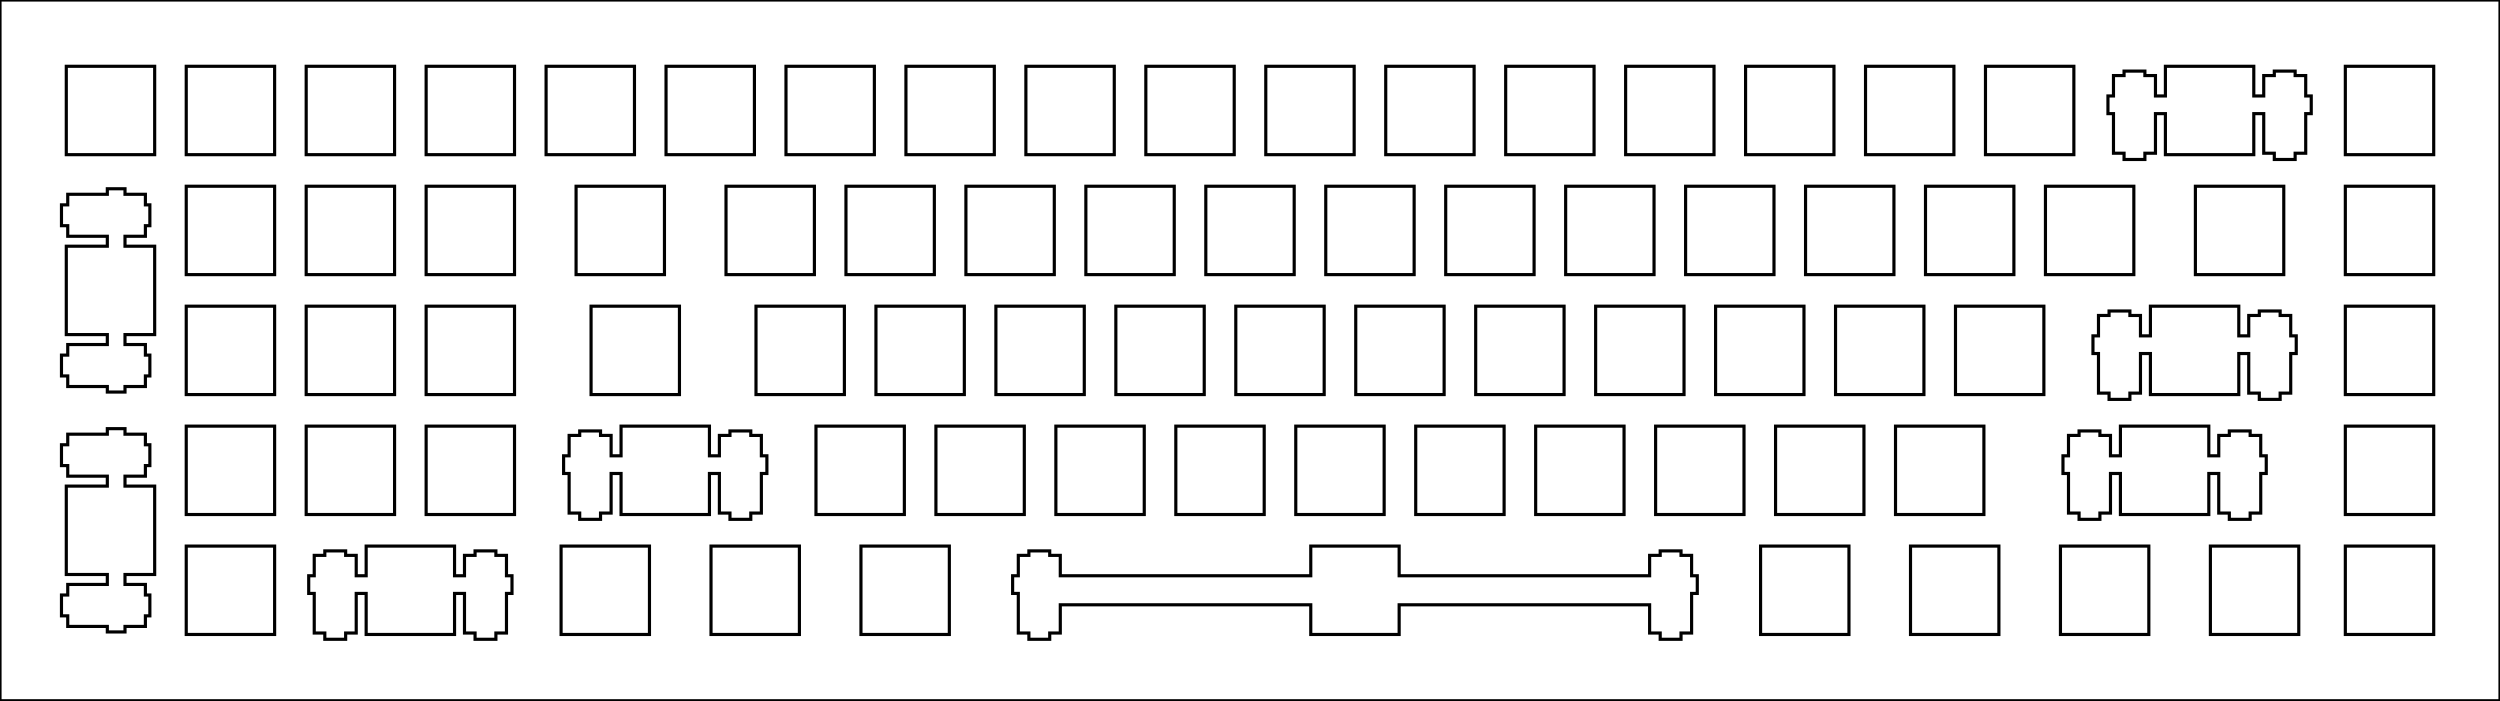
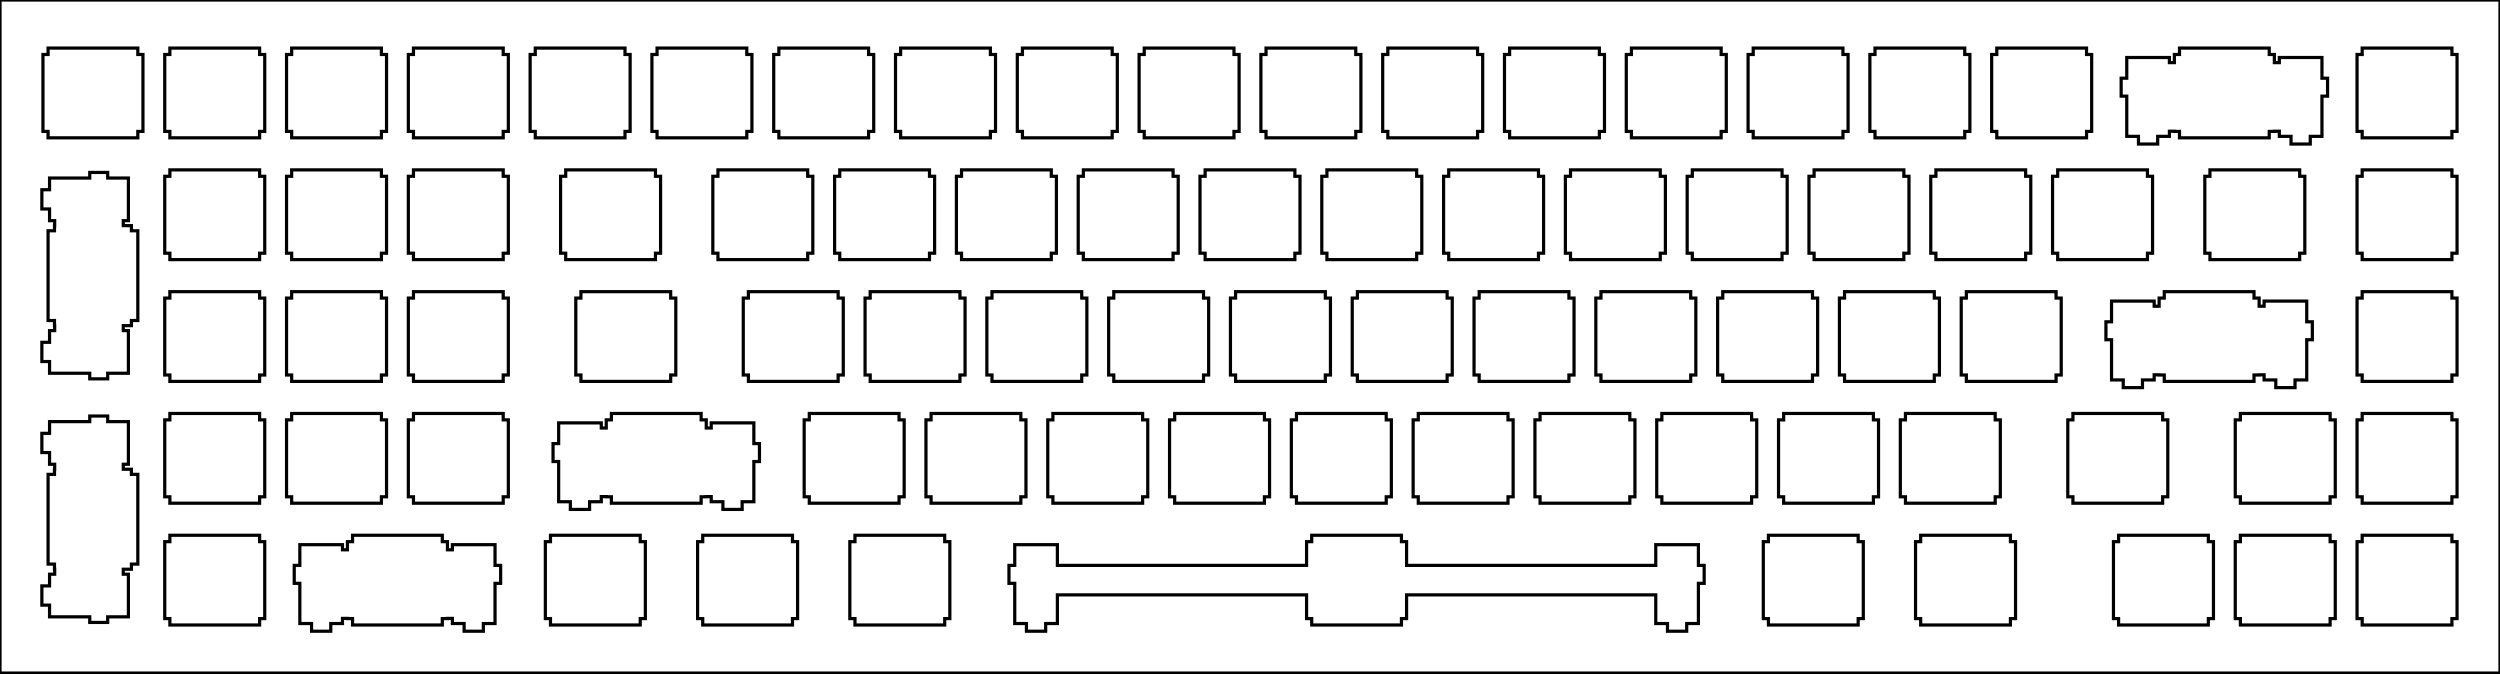
- <svg style="background-color:#dddddd" width="792" height="222">
-   <path stroke="black" fill="white" fill-opacity="1.0" d="M 0, 222 L 792, 222 L 792, 0 L 0, 0 Z" />
-   <path stroke="black" fill="white" fill-opacity="0.0" d="M 49, 21 L 21, 21 L 21, 49 L 49, 49 Z" />
-   <path stroke="black" fill="white" fill-opacity="0.0" d="M 87, 21 L 59, 21 L 59, 49 L 87, 49 Z" />
-   <path stroke="black" fill="white" fill-opacity="0.0" d="M 125, 21 L 97, 21 L 97, 49 L 125, 49 Z" />
-   <path stroke="black" fill="white" fill-opacity="0.0" d="M 163, 21 L 135, 21 L 135, 49 L 163, 49 Z" />
-   <path stroke="black" fill="white" fill-opacity="0.0" d="M 201, 21 L 173, 21 L 173, 49 L 201, 49 Z" />
-   <path stroke="black" fill="white" fill-opacity="0.0" d="M 239, 21 L 211, 21 L 211, 49 L 239, 49 Z" />
-   <path stroke="black" fill="white" fill-opacity="0.0" d="M 277, 21 L 249, 21 L 249, 49 L 277, 49 Z" />
-   <path stroke="black" fill="white" fill-opacity="0.0" d="M 315, 21 L 287, 21 L 287, 49 L 315, 49 Z" />
-   <path stroke="black" fill="white" fill-opacity="0.0" d="M 353, 21 L 325, 21 L 325, 49 L 353, 49 Z" />
-   <path stroke="black" fill="white" fill-opacity="0.0" d="M 391, 21 L 363, 21 L 363, 49 L 391, 49 Z" />
-   <path stroke="black" fill="white" fill-opacity="0.0" d="M 429, 21 L 401, 21 L 401, 49 L 429, 49 Z" />
-   <path stroke="black" fill="white" fill-opacity="0.0" d="M 467, 21 L 439, 21 L 439, 49 L 467, 49 Z" />
-   <path stroke="black" fill="white" fill-opacity="0.0" d="M 505, 21 L 477, 21 L 477, 49 L 505, 49 Z" />
-   <path stroke="black" fill="white" fill-opacity="0.0" d="M 543, 21 L 515, 21 L 515, 49 L 543, 49 Z" />
-   <path stroke="black" fill="white" fill-opacity="0.0" d="M 581, 21 L 553, 21 L 553, 49 L 581, 49 Z" />
-   <path stroke="black" fill="white" fill-opacity="0.0" d="M 619, 21 L 591, 21 L 591, 49 L 619, 49 Z" />
-   <path stroke="black" fill="white" fill-opacity="0.0" d="M 657, 21 L 629, 21 L 629, 49 L 657, 49 Z" />
-   <path stroke="black" fill="white" fill-opacity="0.0" d="M 679.5, 48.54 L 682.85, 48.54 L 682.85, 36 L 686, 36 L 686, 49 L 714, 49 L 714, 36 L 717.15, 36 L 717.15, 48.54 L 720.5, 48.54 L 720.5, 50.524 L 727.1, 50.524 L 727.1, 48.54 L 730.45, 48.54 L 730.45, 36 L 732.2, 36 L 732.2, 30.4 L 730.45, 30.4 L 730.45, 23.94 L 727.1, 23.94 L 727.1, 22.524 L 720.5, 22.524 L 720.5, 23.94 L 717.15, 23.94 L 717.15, 30.4 L 714, 30.4 L 714, 21 L 686, 21 L 686, 30.4 L 682.85, 30.4 L 682.85, 23.94 L 679.5, 23.94 L 679.5, 22.524 L 672.9, 22.524 L 672.9, 23.94 L 669.55, 23.94 L 669.55, 30.4 L 667.8, 30.4 L 667.8, 36 L 669.55, 36 L 669.55, 48.54 L 672.9, 48.54 L 672.9, 50.524 L 679.5, 50.524 Z" />
-   <path stroke="black" fill="white" fill-opacity="0.0" d="M 771, 21 L 743, 21 L 743, 49 L 771, 49 Z" />
-   <path stroke="black" fill="white" fill-opacity="0.0" d="M 21.46, 71.5 L 21.46, 74.85 L 34, 74.85 L 34, 78 L 21, 78 L 21, 106 L 34, 106 L 34, 109.15 L 21.46, 109.15 L 21.46, 112.5 L 19.476, 112.5 L 19.476, 119.1 L 21.46, 119.1 L 21.46, 122.45 L 34, 122.45 L 34, 124.2 L 39.6, 124.2 L 39.6, 122.45 L 46.06, 122.45 L 46.06, 119.1 L 47.476, 119.1 L 47.476, 112.5 L 46.06, 112.5 L 46.06, 109.15 L 39.6, 109.15 L 39.6, 106 L 49, 106 L 49, 78 L 39.6, 78 L 39.6, 74.85 L 46.06, 74.85 L 46.06, 71.5 L 47.476, 71.5 L 47.476, 64.9 L 46.06, 64.9 L 46.06, 61.55 L 39.6, 61.55 L 39.6, 59.8 L 34, 59.8 L 34, 61.55 L 21.46, 61.55 L 21.46, 64.9 L 19.476, 64.9 L 19.476, 71.5 Z" />
-   <path stroke="black" fill="white" fill-opacity="0.0" d="M 87, 59 L 59, 59 L 59, 87 L 87, 87 Z" />
-   <path stroke="black" fill="white" fill-opacity="0.0" d="M 125, 59 L 97, 59 L 97, 87 L 125, 87 Z" />
-   <path stroke="black" fill="white" fill-opacity="0.0" d="M 163, 59 L 135, 59 L 135, 87 L 163, 87 Z" />
-   <path stroke="black" fill="white" fill-opacity="0.0" d="M 210.5, 59 L 182.5, 59 L 182.5, 87 L 210.5, 87 Z" />
-   <path stroke="black" fill="white" fill-opacity="0.0" d="M 258, 59 L 230, 59 L 230, 87 L 258, 87 Z" />
-   <path stroke="black" fill="white" fill-opacity="0.0" d="M 296, 59 L 268, 59 L 268, 87 L 296, 87 Z" />
-   <path stroke="black" fill="white" fill-opacity="0.0" d="M 334, 59 L 306, 59 L 306, 87 L 334, 87 Z" />
-   <path stroke="black" fill="white" fill-opacity="0.0" d="M 372, 59 L 344, 59 L 344, 87 L 372, 87 Z" />
-   <path stroke="black" fill="white" fill-opacity="0.0" d="M 410, 59 L 382, 59 L 382, 87 L 410, 87 Z" />
-   <path stroke="black" fill="white" fill-opacity="0.0" d="M 448, 59 L 420, 59 L 420, 87 L 448, 87 Z" />
-   <path stroke="black" fill="white" fill-opacity="0.0" d="M 486, 59 L 458, 59 L 458, 87 L 486, 87 Z" />
-   <path stroke="black" fill="white" fill-opacity="0.0" d="M 524, 59 L 496, 59 L 496, 87 L 524, 87 Z" />
-   <path stroke="black" fill="white" fill-opacity="0.0" d="M 562, 59 L 534, 59 L 534, 87 L 562, 87 Z" />
-   <path stroke="black" fill="white" fill-opacity="0.0" d="M 600, 59 L 572, 59 L 572, 87 L 600, 87 Z" />
-   <path stroke="black" fill="white" fill-opacity="0.0" d="M 638, 59 L 610, 59 L 610, 87 L 638, 87 Z" />
-   <path stroke="black" fill="white" fill-opacity="0.0" d="M 676, 59 L 648, 59 L 648, 87 L 676, 87 Z" />
-   <path stroke="black" fill="white" fill-opacity="0.0" d="M 723.5, 59 L 695.5, 59 L 695.5, 87 L 723.5, 87 Z" />
-   <path stroke="black" fill="white" fill-opacity="0.0" d="M 771, 59 L 743, 59 L 743, 87 L 771, 87 Z" />
-   <path stroke="black" fill="white" fill-opacity="0.0" d="M 87, 97 L 59, 97 L 59, 125 L 87, 125 Z" />
-   <path stroke="black" fill="white" fill-opacity="0.0" d="M 125, 97 L 97, 97 L 97, 125 L 125, 125 Z" />
-   <path stroke="black" fill="white" fill-opacity="0.0" d="M 163, 97 L 135, 97 L 135, 125 L 163, 125 Z" />
-   <path stroke="black" fill="white" fill-opacity="0.0" d="M 215.25, 97 L 187.25, 97 L 187.25, 125 L 215.25, 125 Z" />
-   <path stroke="black" fill="white" fill-opacity="0.0" d="M 267.5, 97 L 239.5, 97 L 239.5, 125 L 267.5, 125 Z" />
-   <path stroke="black" fill="white" fill-opacity="0.0" d="M 305.5, 97 L 277.5, 97 L 277.5, 125 L 305.5, 125 Z" />
-   <path stroke="black" fill="white" fill-opacity="0.0" d="M 343.5, 97 L 315.5, 97 L 315.5, 125 L 343.5, 125 Z" />
-   <path stroke="black" fill="white" fill-opacity="0.0" d="M 381.5, 97 L 353.5, 97 L 353.5, 125 L 381.5, 125 Z" />
-   <path stroke="black" fill="white" fill-opacity="0.0" d="M 419.5, 97 L 391.5, 97 L 391.5, 125 L 419.5, 125 Z" />
-   <path stroke="black" fill="white" fill-opacity="0.0" d="M 457.5, 97 L 429.5, 97 L 429.5, 125 L 457.5, 125 Z" />
-   <path stroke="black" fill="white" fill-opacity="0.0" d="M 495.5, 97 L 467.5, 97 L 467.5, 125 L 495.5, 125 Z" />
-   <path stroke="black" fill="white" fill-opacity="0.0" d="M 533.5, 97 L 505.5, 97 L 505.5, 125 L 533.5, 125 Z" />
-   <path stroke="black" fill="white" fill-opacity="0.0" d="M 571.5, 97 L 543.5, 97 L 543.5, 125 L 571.5, 125 Z" />
-   <path stroke="black" fill="white" fill-opacity="0.0" d="M 609.5, 97 L 581.5, 97 L 581.5, 125 L 609.5, 125 Z" />
-   <path stroke="black" fill="white" fill-opacity="0.0" d="M 647.5, 97 L 619.5, 97 L 619.5, 125 L 647.5, 125 Z" />
-   <path stroke="black" fill="white" fill-opacity="0.0" d="M 674.75, 124.54 L 678.1, 124.54 L 678.1, 112 L 681.25, 112 L 681.25, 125 L 709.25, 125 L 709.25, 112 L 712.4, 112 L 712.4, 124.54 L 715.75, 124.54 L 715.75, 126.524 L 722.35, 126.524 L 722.35, 124.54 L 725.7, 124.54 L 725.7, 112 L 727.45, 112 L 727.45, 106.4 L 725.7, 106.4 L 725.7, 99.94 L 722.35, 99.94 L 722.35, 98.524 L 715.75, 98.524 L 715.75, 99.94 L 712.4, 99.94 L 712.4, 106.4 L 709.25, 106.4 L 709.25, 97 L 681.25, 97 L 681.25, 106.4 L 678.1, 106.4 L 678.1, 99.94 L 674.75, 99.94 L 674.75, 98.524 L 668.15, 98.524 L 668.15, 99.94 L 664.8, 99.94 L 664.8, 106.4 L 663.05, 106.4 L 663.05, 112 L 664.8, 112 L 664.8, 124.54 L 668.15, 124.54 L 668.15, 126.524 L 674.75, 126.524 Z" />
-   <path stroke="black" fill="white" fill-opacity="0.0" d="M 771, 97 L 743, 97 L 743, 125 L 771, 125 Z" />
-   <path stroke="black" fill="white" fill-opacity="0.0" d="M 21.46, 147.5 L 21.46, 150.85 L 34, 150.85 L 34, 154 L 21, 154 L 21, 182 L 34, 182 L 34, 185.15 L 21.46, 185.15 L 21.46, 188.5 L 19.476, 188.5 L 19.476, 195.1 L 21.46, 195.1 L 21.46, 198.45 L 34, 198.45 L 34, 200.2 L 39.6, 200.2 L 39.6, 198.45 L 46.06, 198.45 L 46.06, 195.1 L 47.476, 195.1 L 47.476, 188.5 L 46.06, 188.5 L 46.06, 185.15 L 39.6, 185.15 L 39.6, 182 L 49, 182 L 49, 154 L 39.6, 154 L 39.6, 150.85 L 46.06, 150.85 L 46.06, 147.5 L 47.476, 147.5 L 47.476, 140.9 L 46.06, 140.9 L 46.06, 137.55 L 39.6, 137.55 L 39.6, 135.8 L 34, 135.8 L 34, 137.55 L 21.46, 137.55 L 21.46, 140.9 L 19.476, 140.9 L 19.476, 147.5 Z" />
-   <path stroke="black" fill="white" fill-opacity="0.0" d="M 87, 135 L 59, 135 L 59, 163 L 87, 163 Z" />
-   <path stroke="black" fill="white" fill-opacity="0.0" d="M 125, 135 L 97, 135 L 97, 163 L 125, 163 Z" />
-   <path stroke="black" fill="white" fill-opacity="0.0" d="M 163, 135 L 135, 135 L 135, 163 L 163, 163 Z" />
-   <path stroke="black" fill="white" fill-opacity="0.0" d="M 190.25, 162.54 L 193.6, 162.54 L 193.6, 150 L 196.75, 150 L 196.75, 163 L 224.75, 163 L 224.75, 150 L 227.9, 150 L 227.9, 162.54 L 231.25, 162.54 L 231.25, 164.524 L 237.85, 164.524 L 237.85, 162.54 L 241.2, 162.54 L 241.2, 150 L 242.95, 150 L 242.95, 144.4 L 241.2, 144.4 L 241.2, 137.94 L 237.85, 137.94 L 237.85, 136.524 L 231.25, 136.524 L 231.25, 137.94 L 227.9, 137.94 L 227.9, 144.4 L 224.75, 144.4 L 224.75, 135 L 196.75, 135 L 196.75, 144.4 L 193.6, 144.4 L 193.6, 137.94 L 190.25, 137.94 L 190.25, 136.524 L 183.65, 136.524 L 183.65, 137.94 L 180.3, 137.94 L 180.3, 144.4 L 178.55, 144.4 L 178.55, 150 L 180.3, 150 L 180.3, 162.54 L 183.65, 162.54 L 183.65, 164.524 L 190.25, 164.524 Z" />
-   <path stroke="black" fill="white" fill-opacity="0.0" d="M 286.5, 135 L 258.5, 135 L 258.5, 163 L 286.5, 163 Z" />
-   <path stroke="black" fill="white" fill-opacity="0.0" d="M 324.5, 135 L 296.5, 135 L 296.5, 163 L 324.5, 163 Z" />
-   <path stroke="black" fill="white" fill-opacity="0.0" d="M 362.5, 135 L 334.5, 135 L 334.5, 163 L 362.5, 163 Z" />
-   <path stroke="black" fill="white" fill-opacity="0.0" d="M 400.5, 135 L 372.5, 135 L 372.5, 163 L 400.5, 163 Z" />
-   <path stroke="black" fill="white" fill-opacity="0.0" d="M 438.5, 135 L 410.5, 135 L 410.5, 163 L 438.5, 163 Z" />
-   <path stroke="black" fill="white" fill-opacity="0.0" d="M 476.5, 135 L 448.5, 135 L 448.5, 163 L 476.5, 163 Z" />
-   <path stroke="black" fill="white" fill-opacity="0.0" d="M 514.5, 135 L 486.5, 135 L 486.5, 163 L 514.5, 163 Z" />
-   <path stroke="black" fill="white" fill-opacity="0.0" d="M 552.5, 135 L 524.5, 135 L 524.5, 163 L 552.5, 163 Z" />
-   <path stroke="black" fill="white" fill-opacity="0.0" d="M 590.5, 135 L 562.5, 135 L 562.5, 163 L 590.5, 163 Z" />
-   <path stroke="black" fill="white" fill-opacity="0.0" d="M 628.5, 135 L 600.5, 135 L 600.5, 163 L 628.5, 163 Z" />
-   <path stroke="black" fill="white" fill-opacity="0.0" d="M 665.25, 162.54 L 668.6, 162.54 L 668.6, 150 L 671.75, 150 L 671.75, 163 L 699.75, 163 L 699.75, 150 L 702.9, 150 L 702.9, 162.54 L 706.25, 162.54 L 706.25, 164.524 L 712.85, 164.524 L 712.85, 162.54 L 716.2, 162.54 L 716.2, 150 L 717.95, 150 L 717.95, 144.4 L 716.2, 144.4 L 716.2, 137.94 L 712.85, 137.94 L 712.85, 136.524 L 706.25, 136.524 L 706.25, 137.94 L 702.9, 137.94 L 702.9, 144.4 L 699.75, 144.4 L 699.75, 135 L 671.75, 135 L 671.75, 144.4 L 668.6, 144.4 L 668.6, 137.94 L 665.25, 137.94 L 665.25, 136.524 L 658.65, 136.524 L 658.65, 137.94 L 655.3, 137.94 L 655.3, 144.4 L 653.55, 144.4 L 653.55, 150 L 655.3, 150 L 655.3, 162.54 L 658.65, 162.54 L 658.65, 164.524 L 665.25, 164.524 Z" />
-   <path stroke="black" fill="white" fill-opacity="0.0" d="M 771, 135 L 743, 135 L 743, 163 L 771, 163 Z" />
-   <path stroke="black" fill="white" fill-opacity="0.0" d="M 87, 173 L 59, 173 L 59, 201 L 87, 201 Z" />
-   <path stroke="black" fill="white" fill-opacity="0.0" d="M 109.5, 200.54 L 112.85, 200.54 L 112.85, 188 L 116, 188 L 116, 201 L 144, 201 L 144, 188 L 147.15, 188 L 147.15, 200.54 L 150.5, 200.54 L 150.5, 202.524 L 157.1, 202.524 L 157.1, 200.54 L 160.45, 200.54 L 160.45, 188 L 162.2, 188 L 162.2, 182.4 L 160.45, 182.4 L 160.45, 175.94 L 157.1, 175.94 L 157.1, 174.524 L 150.5, 174.524 L 150.5, 175.94 L 147.15, 175.94 L 147.15, 182.4 L 144, 182.4 L 144, 173 L 116, 173 L 116, 182.4 L 112.85, 182.4 L 112.85, 175.94 L 109.5, 175.94 L 109.5, 174.524 L 102.9, 174.524 L 102.9, 175.94 L 99.55, 175.94 L 99.55, 182.4 L 97.8, 182.4 L 97.8, 188 L 99.55, 188 L 99.55, 200.54 L 102.9, 200.54 L 102.9, 202.524 L 109.5, 202.524 Z" />
-   <path stroke="black" fill="white" fill-opacity="0.0" d="M 205.75, 173 L 177.75, 173 L 177.75, 201 L 205.75, 201 Z" />
-   <path stroke="black" fill="white" fill-opacity="0.0" d="M 253.25, 173 L 225.25, 173 L 225.25, 201 L 253.25, 201 Z" />
-   <path stroke="black" fill="white" fill-opacity="0.0" d="M 300.75, 173 L 272.75, 173 L 272.75, 201 L 300.75, 201 Z" />
-   <path stroke="black" fill="white" fill-opacity="0.0" d="M 332.55, 200.54 L 335.9, 200.54 L 335.9, 191.6 L 415.25, 191.6 L 415.25, 201 L 443.25, 201 L 443.25, 191.6 L 522.6, 191.6 L 522.6, 200.54 L 525.95, 200.54 L 525.95, 202.524 L 532.55, 202.524 L 532.55, 200.54 L 535.9, 200.54 L 535.9, 188 L 537.7, 188 L 537.7, 182.4 L 535.9, 182.4 L 535.9, 175.94 L 532.55, 175.94 L 532.55, 174.524 L 525.95, 174.524 L 525.95, 175.94 L 522.6, 175.94 L 522.6, 182.4 L 443.25, 182.4 L 443.25, 173 L 415.25, 173 L 415.25, 182.4 L 335.9, 182.4 L 335.9, 175.94 L 332.55, 175.94 L 332.55, 174.524 L 325.95, 174.524 L 325.95, 175.94 L 322.6, 175.94 L 322.6, 182.4 L 320.8, 182.4 L 320.8, 188 L 322.6, 188 L 322.6, 200.54 L 325.95, 200.54 L 325.95, 202.524 L 332.55, 202.524 Z" />
-   <path stroke="black" fill="white" fill-opacity="0.0" d="M 585.75, 173 L 557.75, 173 L 557.75, 201 L 585.75, 201 Z" />
-   <path stroke="black" fill="white" fill-opacity="0.0" d="M 633.25, 173 L 605.25, 173 L 605.25, 201 L 633.25, 201 Z" />
-   <path stroke="black" fill="white" fill-opacity="0.0" d="M 680.75, 173 L 652.75, 173 L 652.75, 201 L 680.75, 201 Z" />
-   <path stroke="black" fill="white" fill-opacity="0.0" d="M 728.25, 173 L 700.25, 173 L 700.25, 201 L 728.25, 201 Z" />
-   <path stroke="black" fill="white" fill-opacity="0.0" d="M 771, 173 L 743, 173 L 743, 201 L 771, 201 Z" />
+ <svg style="background-color:#dddddd" width="780" height="210">
+   <path stroke="black" fill="white" fill-opacity="1.0" d="M 0, 210 L 780, 210 L 780, 0 L 0, 0 Z" />
+   <path stroke="black" fill="white" fill-opacity="0.0" d="M 43, 41 L 44.6, 41 L 44.6, 17 L 43, 17 L 43, 15 L 15, 15 L 15, 17 L 13.4, 17 L 13.4, 41 L 15, 41 L 15, 43 L 43, 43 Z" />
+   <path stroke="black" fill="white" fill-opacity="0.0" d="M 81, 41 L 82.6, 41 L 82.6, 17 L 81, 17 L 81, 15 L 53, 15 L 53, 17 L 51.4, 17 L 51.4, 41 L 53, 41 L 53, 43 L 81, 43 Z" />
+   <path stroke="black" fill="white" fill-opacity="0.0" d="M 119, 41 L 120.6, 41 L 120.6, 17 L 119, 17 L 119, 15 L 91, 15 L 91, 17 L 89.4, 17 L 89.4, 41 L 91, 41 L 91, 43 L 119, 43 Z" />
+   <path stroke="black" fill="white" fill-opacity="0.0" d="M 157, 41 L 158.6, 41 L 158.6, 17 L 157, 17 L 157, 15 L 129, 15 L 129, 17 L 127.4, 17 L 127.4, 41 L 129, 41 L 129, 43 L 157, 43 Z" />
+   <path stroke="black" fill="white" fill-opacity="0.0" d="M 195, 41 L 196.6, 41 L 196.6, 17 L 195, 17 L 195, 15 L 167, 15 L 167, 17 L 165.4, 17 L 165.4, 41 L 167, 41 L 167, 43 L 195, 43 Z" />
+   <path stroke="black" fill="white" fill-opacity="0.0" d="M 233, 41 L 234.6, 41 L 234.6, 17 L 233, 17 L 233, 15 L 205, 15 L 205, 17 L 203.4, 17 L 203.4, 41 L 205, 41 L 205, 43 L 233, 43 Z" />
+   <path stroke="black" fill="white" fill-opacity="0.0" d="M 271, 41 L 272.6, 41 L 272.6, 17 L 271, 17 L 271, 15 L 243, 15 L 243, 17 L 241.4, 17 L 241.4, 41 L 243, 41 L 243, 43 L 271, 43 Z" />
+   <path stroke="black" fill="white" fill-opacity="0.0" d="M 309, 41 L 310.6, 41 L 310.6, 17 L 309, 17 L 309, 15 L 281, 15 L 281, 17 L 279.4, 17 L 279.4, 41 L 281, 41 L 281, 43 L 309, 43 Z" />
+   <path stroke="black" fill="white" fill-opacity="0.0" d="M 347, 41 L 348.6, 41 L 348.6, 17 L 347, 17 L 347, 15 L 319, 15 L 319, 17 L 317.4, 17 L 317.4, 41 L 319, 41 L 319, 43 L 347, 43 Z" />
+   <path stroke="black" fill="white" fill-opacity="0.0" d="M 385, 41 L 386.6, 41 L 386.6, 17 L 385, 17 L 385, 15 L 357, 15 L 357, 17 L 355.4, 17 L 355.4, 41 L 357, 41 L 357, 43 L 385, 43 Z" />
+   <path stroke="black" fill="white" fill-opacity="0.0" d="M 423, 41 L 424.6, 41 L 424.6, 17 L 423, 17 L 423, 15 L 395, 15 L 395, 17 L 393.4, 17 L 393.4, 41 L 395, 41 L 395, 43 L 423, 43 Z" />
+   <path stroke="black" fill="white" fill-opacity="0.0" d="M 461, 41 L 462.6, 41 L 462.6, 17 L 461, 17 L 461, 15 L 433, 15 L 433, 17 L 431.4, 17 L 431.4, 41 L 433, 41 L 433, 43 L 461, 43 Z" />
+   <path stroke="black" fill="white" fill-opacity="0.0" d="M 499, 41 L 500.6, 41 L 500.6, 17 L 499, 17 L 499, 15 L 471, 15 L 471, 17 L 469.4, 17 L 469.4, 41 L 471, 41 L 471, 43 L 499, 43 Z" />
+   <path stroke="black" fill="white" fill-opacity="0.0" d="M 537, 41 L 538.6, 41 L 538.6, 17 L 537, 17 L 537, 15 L 509, 15 L 509, 17 L 507.4, 17 L 507.4, 41 L 509, 41 L 509, 43 L 537, 43 Z" />
+   <path stroke="black" fill="white" fill-opacity="0.0" d="M 575, 41 L 576.6, 41 L 576.6, 17 L 575, 17 L 575, 15 L 547, 15 L 547, 17 L 545.4, 17 L 545.4, 41 L 547, 41 L 547, 43 L 575, 43 Z" />
+   <path stroke="black" fill="white" fill-opacity="0.0" d="M 613, 41 L 614.6, 41 L 614.6, 17 L 613, 17 L 613, 15 L 585, 15 L 585, 17 L 583.4, 17 L 583.4, 41 L 585, 41 L 585, 43 L 613, 43 Z" />
+   <path stroke="black" fill="white" fill-opacity="0.0" d="M 651, 41 L 652.6, 41 L 652.6, 17 L 651, 17 L 651, 15 L 623, 15 L 623, 17 L 621.4, 17 L 621.4, 41 L 623, 41 L 623, 43 L 651, 43 Z" />
+   <path stroke="black" fill="white" fill-opacity="0.0" d="M 673.2, 42.54 L 676.85, 42.54 L 676.85, 40.94 L 678.4, 40.94 L 678.4, 41 L 680, 41 L 680, 43 L 708, 43 L 708, 41 L 709.6, 41 L 709.6, 40.94 L 711.15, 40.94 L 711.15, 42.54 L 714.8, 42.54 L 714.8, 44.94 L 720.8, 44.94 L 720.8, 42.54 L 724.45, 42.54 L 724.45, 30 L 726.2, 30 L 726.2, 24.4 L 724.45, 24.4 L 724.45, 17.94 L 711.15, 17.94 L 711.15, 19.54 L 709.6, 19.54 L 709.6, 17 L 708, 17 L 708, 15 L 680, 15 L 680, 17 L 678.4, 17 L 678.4, 19.54 L 676.85, 19.54 L 676.85, 17.94 L 663.55, 17.94 L 663.55, 24.4 L 661.8, 24.4 L 661.8, 30 L 663.55, 30 L 663.55, 42.54 L 667.2, 42.54 L 667.2, 44.94 L 673.2, 44.94 Z" />
+   <path stroke="black" fill="white" fill-opacity="0.0" d="M 765, 41 L 766.6, 41 L 766.6, 17 L 765, 17 L 765, 15 L 737, 15 L 737, 17 L 735.4, 17 L 735.4, 41 L 737, 41 L 737, 43 L 765, 43 Z" />
+   <path stroke="black" fill="white" fill-opacity="0.0" d="M 15.46, 65.2 L 15.46, 68.85 L 17.06, 68.85 L 17.06, 70.4 L 17, 70.4 L 17, 72 L 15, 72 L 15, 100 L 17, 100 L 17, 101.6 L 17.06, 101.6 L 17.06, 103.15 L 15.46, 103.15 L 15.46, 106.8 L 13.06, 106.8 L 13.06, 112.8 L 15.46, 112.8 L 15.46, 116.45 L 28, 116.45 L 28, 118.2 L 33.6, 118.2 L 33.6, 116.45 L 40.06, 116.45 L 40.06, 103.15 L 38.46, 103.15 L 38.46, 101.6 L 41, 101.6 L 41, 100 L 43, 100 L 43, 72 L 41, 72 L 41, 70.4 L 38.46, 70.4 L 38.46, 68.85 L 40.06, 68.85 L 40.06, 55.55 L 33.6, 55.55 L 33.6, 53.8 L 28, 53.8 L 28, 55.55 L 15.46, 55.55 L 15.46, 59.2 L 13.06, 59.2 L 13.06, 65.2 Z" />
+   <path stroke="black" fill="white" fill-opacity="0.0" d="M 81, 79 L 82.6, 79 L 82.6, 55 L 81, 55 L 81, 53 L 53, 53 L 53, 55 L 51.4, 55 L 51.4, 79 L 53, 79 L 53, 81 L 81, 81 Z" />
+   <path stroke="black" fill="white" fill-opacity="0.0" d="M 119, 79 L 120.6, 79 L 120.6, 55 L 119, 55 L 119, 53 L 91, 53 L 91, 55 L 89.4, 55 L 89.4, 79 L 91, 79 L 91, 81 L 119, 81 Z" />
+   <path stroke="black" fill="white" fill-opacity="0.0" d="M 157, 79 L 158.6, 79 L 158.6, 55 L 157, 55 L 157, 53 L 129, 53 L 129, 55 L 127.4, 55 L 127.4, 79 L 129, 79 L 129, 81 L 157, 81 Z" />
+   <path stroke="black" fill="white" fill-opacity="0.0" d="M 204.5, 79 L 206.1, 79 L 206.1, 55 L 204.5, 55 L 204.5, 53 L 176.5, 53 L 176.5, 55 L 174.9, 55 L 174.9, 79 L 176.5, 79 L 176.5, 81 L 204.5, 81 Z" />
+   <path stroke="black" fill="white" fill-opacity="0.0" d="M 252, 79 L 253.6, 79 L 253.6, 55 L 252, 55 L 252, 53 L 224, 53 L 224, 55 L 222.4, 55 L 222.4, 79 L 224, 79 L 224, 81 L 252, 81 Z" />
+   <path stroke="black" fill="white" fill-opacity="0.0" d="M 290, 79 L 291.6, 79 L 291.6, 55 L 290, 55 L 290, 53 L 262, 53 L 262, 55 L 260.4, 55 L 260.4, 79 L 262, 79 L 262, 81 L 290, 81 Z" />
+   <path stroke="black" fill="white" fill-opacity="0.0" d="M 328, 79 L 329.6, 79 L 329.6, 55 L 328, 55 L 328, 53 L 300, 53 L 300, 55 L 298.4, 55 L 298.4, 79 L 300, 79 L 300, 81 L 328, 81 Z" />
+   <path stroke="black" fill="white" fill-opacity="0.0" d="M 366, 79 L 367.6, 79 L 367.6, 55 L 366, 55 L 366, 53 L 338, 53 L 338, 55 L 336.4, 55 L 336.4, 79 L 338, 79 L 338, 81 L 366, 81 Z" />
+   <path stroke="black" fill="white" fill-opacity="0.0" d="M 404, 79 L 405.6, 79 L 405.6, 55 L 404, 55 L 404, 53 L 376, 53 L 376, 55 L 374.4, 55 L 374.4, 79 L 376, 79 L 376, 81 L 404, 81 Z" />
+   <path stroke="black" fill="white" fill-opacity="0.0" d="M 442, 79 L 443.6, 79 L 443.6, 55 L 442, 55 L 442, 53 L 414, 53 L 414, 55 L 412.4, 55 L 412.4, 79 L 414, 79 L 414, 81 L 442, 81 Z" />
+   <path stroke="black" fill="white" fill-opacity="0.0" d="M 480, 79 L 481.6, 79 L 481.6, 55 L 480, 55 L 480, 53 L 452, 53 L 452, 55 L 450.4, 55 L 450.4, 79 L 452, 79 L 452, 81 L 480, 81 Z" />
+   <path stroke="black" fill="white" fill-opacity="0.0" d="M 518, 79 L 519.6, 79 L 519.6, 55 L 518, 55 L 518, 53 L 490, 53 L 490, 55 L 488.4, 55 L 488.4, 79 L 490, 79 L 490, 81 L 518, 81 Z" />
+   <path stroke="black" fill="white" fill-opacity="0.0" d="M 556, 79 L 557.6, 79 L 557.6, 55 L 556, 55 L 556, 53 L 528, 53 L 528, 55 L 526.4, 55 L 526.4, 79 L 528, 79 L 528, 81 L 556, 81 Z" />
+   <path stroke="black" fill="white" fill-opacity="0.0" d="M 594, 79 L 595.6, 79 L 595.6, 55 L 594, 55 L 594, 53 L 566, 53 L 566, 55 L 564.4, 55 L 564.4, 79 L 566, 79 L 566, 81 L 594, 81 Z" />
+   <path stroke="black" fill="white" fill-opacity="0.0" d="M 632, 79 L 633.6, 79 L 633.6, 55 L 632, 55 L 632, 53 L 604, 53 L 604, 55 L 602.4, 55 L 602.4, 79 L 604, 79 L 604, 81 L 632, 81 Z" />
+   <path stroke="black" fill="white" fill-opacity="0.0" d="M 670, 79 L 671.6, 79 L 671.6, 55 L 670, 55 L 670, 53 L 642, 53 L 642, 55 L 640.4, 55 L 640.4, 79 L 642, 79 L 642, 81 L 670, 81 Z" />
+   <path stroke="black" fill="white" fill-opacity="0.0" d="M 717.5, 79 L 719.1, 79 L 719.1, 55 L 717.5, 55 L 717.5, 53 L 689.5, 53 L 689.5, 55 L 687.9, 55 L 687.9, 79 L 689.5, 79 L 689.5, 81 L 717.5, 81 Z" />
+   <path stroke="black" fill="white" fill-opacity="0.0" d="M 765, 79 L 766.6, 79 L 766.6, 55 L 765, 55 L 765, 53 L 737, 53 L 737, 55 L 735.4, 55 L 735.4, 79 L 737, 79 L 737, 81 L 765, 81 Z" />
+   <path stroke="black" fill="white" fill-opacity="0.0" d="M 81, 117 L 82.6, 117 L 82.6, 93 L 81, 93 L 81, 91 L 53, 91 L 53, 93 L 51.4, 93 L 51.4, 117 L 53, 117 L 53, 119 L 81, 119 Z" />
+   <path stroke="black" fill="white" fill-opacity="0.0" d="M 119, 117 L 120.6, 117 L 120.6, 93 L 119, 93 L 119, 91 L 91, 91 L 91, 93 L 89.4, 93 L 89.4, 117 L 91, 117 L 91, 119 L 119, 119 Z" />
+   <path stroke="black" fill="white" fill-opacity="0.0" d="M 157, 117 L 158.6, 117 L 158.6, 93 L 157, 93 L 157, 91 L 129, 91 L 129, 93 L 127.4, 93 L 127.4, 117 L 129, 117 L 129, 119 L 157, 119 Z" />
+   <path stroke="black" fill="white" fill-opacity="0.0" d="M 209.25, 117 L 210.85, 117 L 210.85, 93 L 209.25, 93 L 209.25, 91 L 181.25, 91 L 181.25, 93 L 179.65, 93 L 179.65, 117 L 181.25, 117 L 181.25, 119 L 209.25, 119 Z" />
+   <path stroke="black" fill="white" fill-opacity="0.0" d="M 261.5, 117 L 263.1, 117 L 263.1, 93 L 261.5, 93 L 261.5, 91 L 233.5, 91 L 233.5, 93 L 231.9, 93 L 231.9, 117 L 233.5, 117 L 233.5, 119 L 261.5, 119 Z" />
+   <path stroke="black" fill="white" fill-opacity="0.0" d="M 299.5, 117 L 301.1, 117 L 301.1, 93 L 299.5, 93 L 299.5, 91 L 271.5, 91 L 271.5, 93 L 269.9, 93 L 269.9, 117 L 271.5, 117 L 271.5, 119 L 299.5, 119 Z" />
+   <path stroke="black" fill="white" fill-opacity="0.0" d="M 337.5, 117 L 339.1, 117 L 339.1, 93 L 337.5, 93 L 337.5, 91 L 309.5, 91 L 309.5, 93 L 307.9, 93 L 307.9, 117 L 309.5, 117 L 309.5, 119 L 337.5, 119 Z" />
+   <path stroke="black" fill="white" fill-opacity="0.0" d="M 375.5, 117 L 377.1, 117 L 377.1, 93 L 375.5, 93 L 375.5, 91 L 347.5, 91 L 347.5, 93 L 345.9, 93 L 345.9, 117 L 347.5, 117 L 347.5, 119 L 375.5, 119 Z" />
+   <path stroke="black" fill="white" fill-opacity="0.0" d="M 413.5, 117 L 415.1, 117 L 415.1, 93 L 413.5, 93 L 413.5, 91 L 385.5, 91 L 385.5, 93 L 383.9, 93 L 383.9, 117 L 385.5, 117 L 385.5, 119 L 413.5, 119 Z" />
+   <path stroke="black" fill="white" fill-opacity="0.0" d="M 451.5, 117 L 453.1, 117 L 453.1, 93 L 451.5, 93 L 451.5, 91 L 423.5, 91 L 423.5, 93 L 421.9, 93 L 421.9, 117 L 423.5, 117 L 423.5, 119 L 451.5, 119 Z" />
+   <path stroke="black" fill="white" fill-opacity="0.0" d="M 489.5, 117 L 491.1, 117 L 491.1, 93 L 489.5, 93 L 489.5, 91 L 461.5, 91 L 461.5, 93 L 459.9, 93 L 459.9, 117 L 461.5, 117 L 461.5, 119 L 489.5, 119 Z" />
+   <path stroke="black" fill="white" fill-opacity="0.0" d="M 527.5, 117 L 529.1, 117 L 529.1, 93 L 527.5, 93 L 527.5, 91 L 499.5, 91 L 499.5, 93 L 497.9, 93 L 497.9, 117 L 499.5, 117 L 499.5, 119 L 527.5, 119 Z" />
+   <path stroke="black" fill="white" fill-opacity="0.0" d="M 565.5, 117 L 567.1, 117 L 567.1, 93 L 565.5, 93 L 565.5, 91 L 537.5, 91 L 537.5, 93 L 535.9, 93 L 535.9, 117 L 537.5, 117 L 537.5, 119 L 565.5, 119 Z" />
+   <path stroke="black" fill="white" fill-opacity="0.0" d="M 603.5, 117 L 605.1, 117 L 605.1, 93 L 603.5, 93 L 603.5, 91 L 575.5, 91 L 575.5, 93 L 573.9, 93 L 573.9, 117 L 575.5, 117 L 575.5, 119 L 603.5, 119 Z" />
+   <path stroke="black" fill="white" fill-opacity="0.0" d="M 641.5, 117 L 643.1, 117 L 643.1, 93 L 641.5, 93 L 641.5, 91 L 613.5, 91 L 613.5, 93 L 611.9, 93 L 611.9, 117 L 613.5, 117 L 613.5, 119 L 641.5, 119 Z" />
+   <path stroke="black" fill="white" fill-opacity="0.0" d="M 668.45, 118.54 L 672.1, 118.54 L 672.1, 116.94 L 673.65, 116.94 L 673.65, 117 L 675.25, 117 L 675.25, 119 L 703.25, 119 L 703.25, 117 L 704.85, 117 L 704.85, 116.94 L 706.4, 116.94 L 706.4, 118.54 L 710.05, 118.54 L 710.05, 120.94 L 716.05, 120.94 L 716.05, 118.54 L 719.7, 118.54 L 719.7, 106 L 721.45, 106 L 721.45, 100.4 L 719.7, 100.4 L 719.7, 93.94 L 706.4, 93.94 L 706.4, 95.54 L 704.85, 95.54 L 704.85, 93 L 703.25, 93 L 703.25, 91 L 675.25, 91 L 675.25, 93 L 673.65, 93 L 673.65, 95.54 L 672.1, 95.54 L 672.1, 93.94 L 658.8, 93.94 L 658.8, 100.4 L 657.05, 100.4 L 657.05, 106 L 658.8, 106 L 658.8, 118.54 L 662.45, 118.54 L 662.45, 120.94 L 668.45, 120.94 Z" />
+   <path stroke="black" fill="white" fill-opacity="0.0" d="M 765, 117 L 766.6, 117 L 766.6, 93 L 765, 93 L 765, 91 L 737, 91 L 737, 93 L 735.4, 93 L 735.4, 117 L 737, 117 L 737, 119 L 765, 119 Z" />
+   <path stroke="black" fill="white" fill-opacity="0.0" d="M 15.46, 141.2 L 15.46, 144.85 L 17.06, 144.85 L 17.06, 146.4 L 17, 146.4 L 17, 148 L 15, 148 L 15, 176 L 17, 176 L 17, 177.6 L 17.06, 177.6 L 17.06, 179.15 L 15.46, 179.15 L 15.46, 182.8 L 13.06, 182.8 L 13.06, 188.8 L 15.46, 188.8 L 15.46, 192.45 L 28, 192.45 L 28, 194.2 L 33.6, 194.2 L 33.6, 192.45 L 40.06, 192.45 L 40.06, 179.15 L 38.46, 179.15 L 38.46, 177.6 L 41, 177.6 L 41, 176 L 43, 176 L 43, 148 L 41, 148 L 41, 146.4 L 38.46, 146.4 L 38.46, 144.85 L 40.06, 144.85 L 40.06, 131.55 L 33.6, 131.55 L 33.6, 129.8 L 28, 129.8 L 28, 131.55 L 15.46, 131.55 L 15.46, 135.2 L 13.06, 135.2 L 13.06, 141.2 Z" />
+   <path stroke="black" fill="white" fill-opacity="0.0" d="M 81, 155 L 82.6, 155 L 82.6, 131 L 81, 131 L 81, 129 L 53, 129 L 53, 131 L 51.4, 131 L 51.4, 155 L 53, 155 L 53, 157 L 81, 157 Z" />
+   <path stroke="black" fill="white" fill-opacity="0.0" d="M 119, 155 L 120.6, 155 L 120.6, 131 L 119, 131 L 119, 129 L 91, 129 L 91, 131 L 89.4, 131 L 89.4, 155 L 91, 155 L 91, 157 L 119, 157 Z" />
+   <path stroke="black" fill="white" fill-opacity="0.0" d="M 157, 155 L 158.6, 155 L 158.6, 131 L 157, 131 L 157, 129 L 129, 129 L 129, 131 L 127.4, 131 L 127.4, 155 L 129, 155 L 129, 157 L 157, 157 Z" />
+   <path stroke="black" fill="white" fill-opacity="0.0" d="M 183.95, 156.54 L 187.6, 156.54 L 187.6, 154.94 L 189.15, 154.94 L 189.15, 155 L 190.75, 155 L 190.75, 157 L 218.75, 157 L 218.75, 155 L 220.35, 155 L 220.35, 154.94 L 221.9, 154.94 L 221.9, 156.54 L 225.55, 156.54 L 225.55, 158.94 L 231.55, 158.94 L 231.55, 156.54 L 235.2, 156.54 L 235.2, 144 L 236.95, 144 L 236.95, 138.4 L 235.2, 138.4 L 235.2, 131.94 L 221.9, 131.94 L 221.9, 133.54 L 220.35, 133.54 L 220.35, 131 L 218.75, 131 L 218.75, 129 L 190.75, 129 L 190.75, 131 L 189.15, 131 L 189.15, 133.54 L 187.6, 133.54 L 187.6, 131.94 L 174.3, 131.94 L 174.3, 138.4 L 172.55, 138.4 L 172.55, 144 L 174.3, 144 L 174.3, 156.54 L 177.95, 156.54 L 177.95, 158.94 L 183.95, 158.94 Z" />
+   <path stroke="black" fill="white" fill-opacity="0.0" d="M 280.5, 155 L 282.1, 155 L 282.1, 131 L 280.5, 131 L 280.5, 129 L 252.5, 129 L 252.5, 131 L 250.9, 131 L 250.9, 155 L 252.5, 155 L 252.5, 157 L 280.5, 157 Z" />
+   <path stroke="black" fill="white" fill-opacity="0.0" d="M 318.5, 155 L 320.1, 155 L 320.1, 131 L 318.5, 131 L 318.5, 129 L 290.5, 129 L 290.5, 131 L 288.9, 131 L 288.9, 155 L 290.5, 155 L 290.5, 157 L 318.5, 157 Z" />
+   <path stroke="black" fill="white" fill-opacity="0.0" d="M 356.5, 155 L 358.1, 155 L 358.1, 131 L 356.5, 131 L 356.5, 129 L 328.5, 129 L 328.5, 131 L 326.9, 131 L 326.9, 155 L 328.5, 155 L 328.5, 157 L 356.5, 157 Z" />
+   <path stroke="black" fill="white" fill-opacity="0.0" d="M 394.5, 155 L 396.1, 155 L 396.1, 131 L 394.5, 131 L 394.5, 129 L 366.5, 129 L 366.5, 131 L 364.9, 131 L 364.9, 155 L 366.5, 155 L 366.5, 157 L 394.5, 157 Z" />
+   <path stroke="black" fill="white" fill-opacity="0.0" d="M 432.5, 155 L 434.1, 155 L 434.1, 131 L 432.5, 131 L 432.5, 129 L 404.5, 129 L 404.5, 131 L 402.9, 131 L 402.9, 155 L 404.5, 155 L 404.5, 157 L 432.5, 157 Z" />
+   <path stroke="black" fill="white" fill-opacity="0.0" d="M 470.5, 155 L 472.1, 155 L 472.1, 131 L 470.5, 131 L 470.5, 129 L 442.5, 129 L 442.5, 131 L 440.9, 131 L 440.9, 155 L 442.5, 155 L 442.5, 157 L 470.5, 157 Z" />
+   <path stroke="black" fill="white" fill-opacity="0.0" d="M 508.5, 155 L 510.1, 155 L 510.1, 131 L 508.5, 131 L 508.5, 129 L 480.5, 129 L 480.5, 131 L 478.9, 131 L 478.9, 155 L 480.5, 155 L 480.5, 157 L 508.5, 157 Z" />
+   <path stroke="black" fill="white" fill-opacity="0.0" d="M 546.5, 155 L 548.1, 155 L 548.1, 131 L 546.5, 131 L 546.5, 129 L 518.5, 129 L 518.5, 131 L 516.9, 131 L 516.9, 155 L 518.5, 155 L 518.5, 157 L 546.5, 157 Z" />
+   <path stroke="black" fill="white" fill-opacity="0.0" d="M 584.5, 155 L 586.1, 155 L 586.1, 131 L 584.5, 131 L 584.5, 129 L 556.5, 129 L 556.5, 131 L 554.9, 131 L 554.9, 155 L 556.5, 155 L 556.5, 157 L 584.5, 157 Z" />
+   <path stroke="black" fill="white" fill-opacity="0.0" d="M 622.5, 155 L 624.1, 155 L 624.1, 131 L 622.5, 131 L 622.5, 129 L 594.5, 129 L 594.5, 131 L 592.9, 131 L 592.9, 155 L 594.5, 155 L 594.5, 157 L 622.5, 157 Z" />
+   <path stroke="black" fill="white" fill-opacity="0.0" d="M 674.75, 155 L 676.35, 155 L 676.35, 131 L 674.75, 131 L 674.75, 129 L 646.75, 129 L 646.75, 131 L 645.15, 131 L 645.15, 155 L 646.75, 155 L 646.75, 157 L 674.75, 157 Z" />
+   <path stroke="black" fill="white" fill-opacity="0.0" d="M 727, 155 L 728.6, 155 L 728.6, 131 L 727, 131 L 727, 129 L 699, 129 L 699, 131 L 697.4, 131 L 697.4, 155 L 699, 155 L 699, 157 L 727, 157 Z" />
+   <path stroke="black" fill="white" fill-opacity="0.0" d="M 765, 155 L 766.6, 155 L 766.6, 131 L 765, 131 L 765, 129 L 737, 129 L 737, 131 L 735.4, 131 L 735.4, 155 L 737, 155 L 737, 157 L 765, 157 Z" />
+   <path stroke="black" fill="white" fill-opacity="0.0" d="M 81, 193 L 82.6, 193 L 82.6, 169 L 81, 169 L 81, 167 L 53, 167 L 53, 169 L 51.4, 169 L 51.4, 193 L 53, 193 L 53, 195 L 81, 195 Z" />
+   <path stroke="black" fill="white" fill-opacity="0.0" d="M 103.2, 194.54 L 106.85, 194.54 L 106.85, 192.94 L 108.4, 192.94 L 108.4, 193 L 110, 193 L 110, 195 L 138, 195 L 138, 193 L 139.6, 193 L 139.6, 192.94 L 141.15, 192.94 L 141.15, 194.54 L 144.8, 194.54 L 144.8, 196.94 L 150.8, 196.94 L 150.8, 194.54 L 154.45, 194.54 L 154.45, 182 L 156.2, 182 L 156.2, 176.4 L 154.45, 176.4 L 154.45, 169.94 L 141.15, 169.94 L 141.15, 171.54 L 139.6, 171.54 L 139.6, 169 L 138, 169 L 138, 167 L 110, 167 L 110, 169 L 108.4, 169 L 108.4, 171.54 L 106.85, 171.54 L 106.85, 169.94 L 93.55, 169.94 L 93.55, 176.4 L 91.8, 176.4 L 91.8, 182 L 93.55, 182 L 93.55, 194.54 L 97.2, 194.54 L 97.2, 196.94 L 103.2, 196.94 Z" />
+   <path stroke="black" fill="white" fill-opacity="0.0" d="M 199.75, 193 L 201.35, 193 L 201.35, 169 L 199.75, 169 L 199.75, 167 L 171.75, 167 L 171.75, 169 L 170.15, 169 L 170.15, 193 L 171.75, 193 L 171.75, 195 L 199.75, 195 Z" />
+   <path stroke="black" fill="white" fill-opacity="0.0" d="M 247.25, 193 L 248.85, 193 L 248.85, 169 L 247.25, 169 L 247.25, 167 L 219.25, 167 L 219.25, 169 L 217.65, 169 L 217.65, 193 L 219.25, 193 L 219.25, 195 L 247.25, 195 Z" />
+   <path stroke="black" fill="white" fill-opacity="0.0" d="M 294.75, 193 L 296.35, 193 L 296.35, 169 L 294.75, 169 L 294.75, 167 L 266.75, 167 L 266.75, 169 L 265.15, 169 L 265.15, 193 L 266.75, 193 L 266.75, 195 L 294.75, 195 Z" />
+   <path stroke="black" fill="white" fill-opacity="0.0" d="M 326.25, 194.54 L 329.9, 194.54 L 329.9, 185.6 L 407.65, 185.6 L 407.65, 193 L 409.25, 193 L 409.25, 195 L 437.25, 195 L 437.25, 193 L 438.85, 193 L 438.85, 185.6 L 516.6, 185.6 L 516.6, 194.54 L 520.25, 194.54 L 520.25, 196.94 L 526.25, 196.94 L 526.25, 194.54 L 529.9, 194.54 L 529.9, 182 L 531.7, 182 L 531.7, 176.4 L 529.9, 176.4 L 529.9, 169.94 L 516.6, 169.94 L 516.6, 176.4 L 438.85, 176.4 L 438.85, 169 L 437.25, 169 L 437.25, 167 L 409.25, 167 L 409.25, 169 L 407.65, 169 L 407.65, 176.4 L 329.9, 176.4 L 329.9, 169.94 L 316.6, 169.94 L 316.6, 176.4 L 314.8, 176.4 L 314.8, 182 L 316.6, 182 L 316.6, 194.54 L 320.25, 194.54 L 320.25, 196.94 L 326.25, 196.94 Z" />
+   <path stroke="black" fill="white" fill-opacity="0.0" d="M 579.75, 193 L 581.35, 193 L 581.35, 169 L 579.75, 169 L 579.75, 167 L 551.75, 167 L 551.75, 169 L 550.15, 169 L 550.15, 193 L 551.75, 193 L 551.75, 195 L 579.75, 195 Z" />
+   <path stroke="black" fill="white" fill-opacity="0.0" d="M 627.25, 193 L 628.85, 193 L 628.85, 169 L 627.25, 169 L 627.25, 167 L 599.25, 167 L 599.25, 169 L 597.65, 169 L 597.65, 193 L 599.25, 193 L 599.25, 195 L 627.25, 195 Z" />
+   <path stroke="black" fill="white" fill-opacity="0.0" d="M 689, 193 L 690.6, 193 L 690.6, 169 L 689, 169 L 689, 167 L 661, 167 L 661, 169 L 659.4, 169 L 659.4, 193 L 661, 193 L 661, 195 L 689, 195 Z" />
+   <path stroke="black" fill="white" fill-opacity="0.0" d="M 727, 193 L 728.6, 193 L 728.6, 169 L 727, 169 L 727, 167 L 699, 167 L 699, 169 L 697.4, 169 L 697.4, 193 L 699, 193 L 699, 195 L 727, 195 Z" />
+   <path stroke="black" fill="white" fill-opacity="0.0" d="M 765, 193 L 766.6, 193 L 766.6, 169 L 765, 169 L 765, 167 L 737, 167 L 737, 169 L 735.4, 169 L 735.4, 193 L 737, 193 L 737, 195 L 765, 195 Z" />
</svg>
